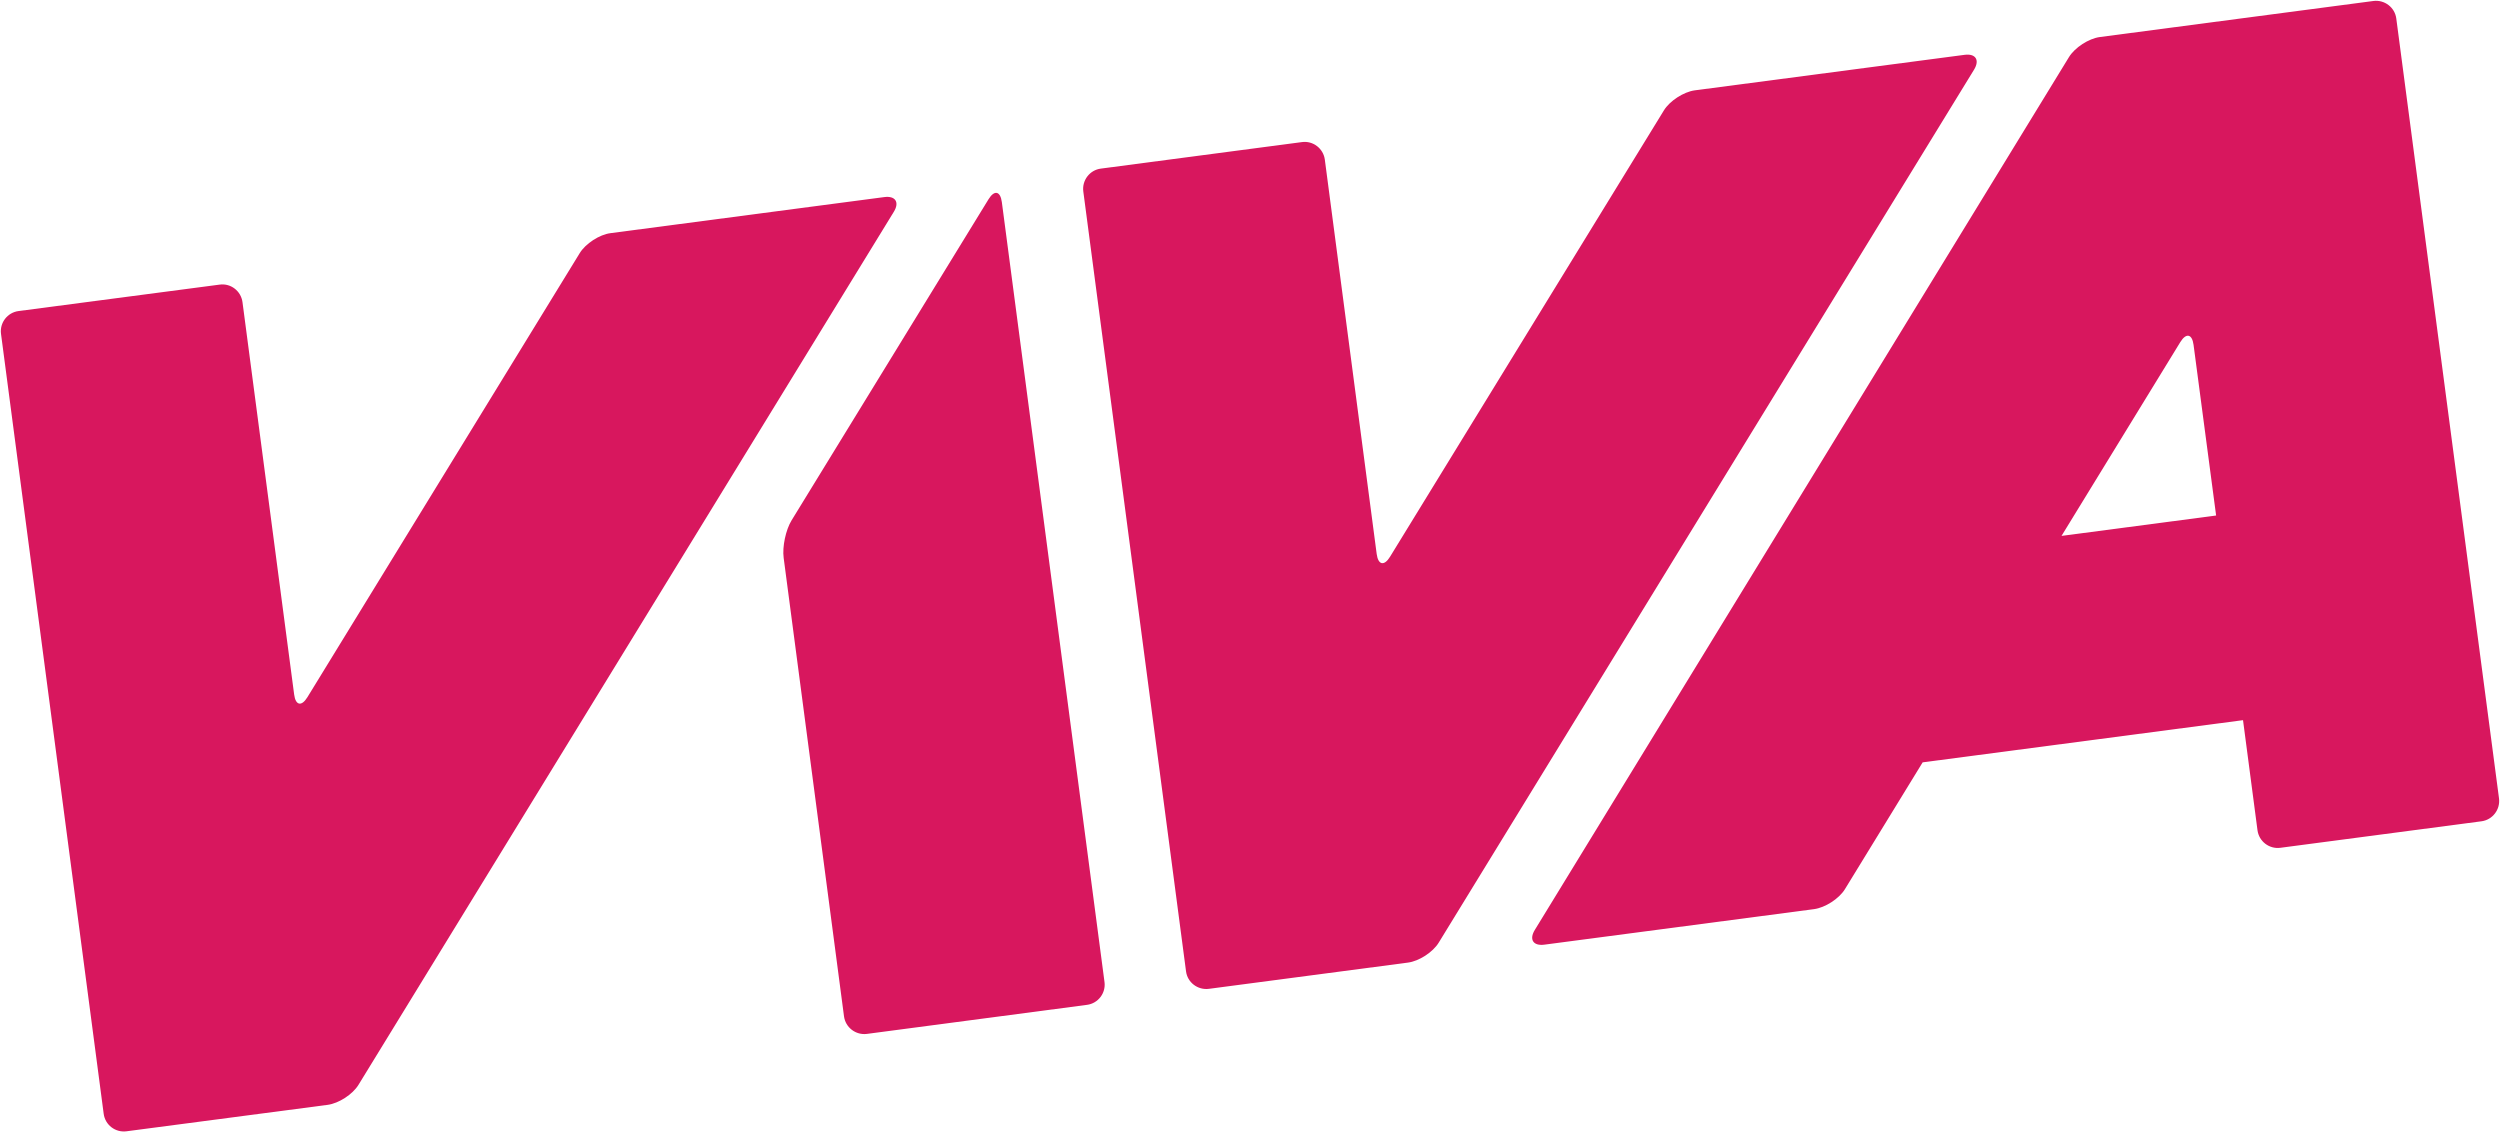
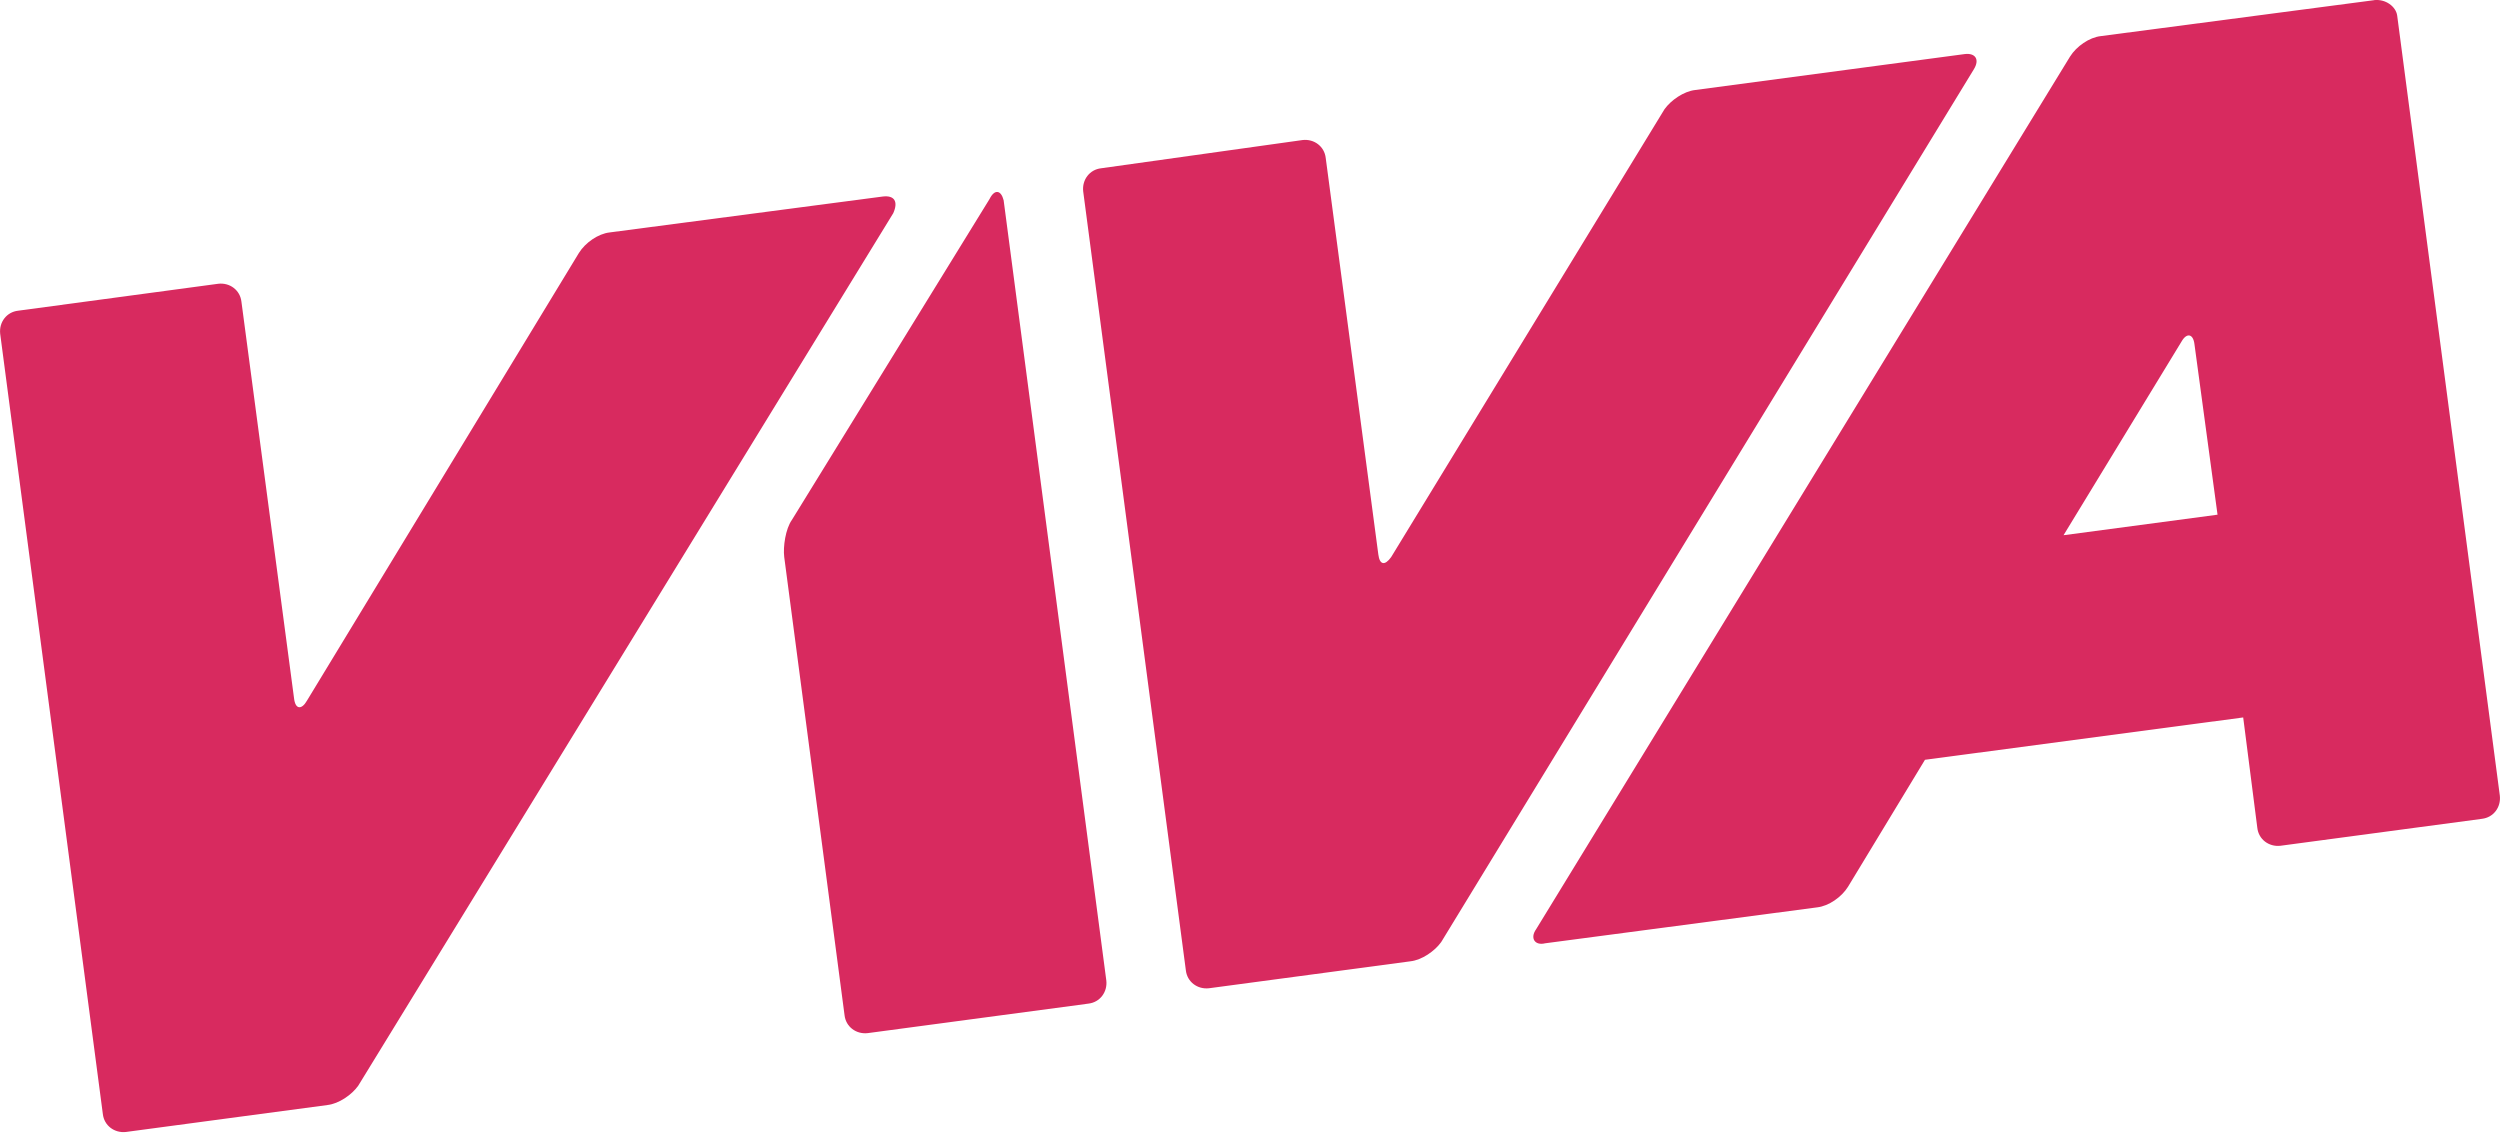
- <svg xmlns="http://www.w3.org/2000/svg" version="1.1" width="600.4" height="271.935" id="svg9180">
-   <defs id="defs9182">
-     <clipPath id="clipPath11063">
-       <path d="m 499.278,171.603 37.136,0 0,16.806 -37.136,0 0,-16.806 z" id="path11065" />
-     </clipPath>
-   </defs>
-   <g transform="translate(-101.9428,-388.1477)" id="layer1">
-     <g transform="matrix(16.15715,0,0,-16.15715,-7964.769,3432.499)" id="g11059">
-       <g clip-path="url(#clipPath11063)" id="g11061">
-         <g transform="translate(513.9591,185.4593)" id="g11067">
-           <path d="m 0,0 -2.927,-4.772 c -0.087,-0.142 -0.14,-0.393 -0.118,-0.558 l 0.897,-6.815 c 0.022,-0.165 0.174,-0.282 0.34,-0.261 l 3.272,0.432 c 0.164,0.021 0.282,0.174 0.26,0.339 L 0.198,-0.042 C 0.176,0.123 0.087,0.142 0,0" id="path11069" style="fill:#d8175e;fill-opacity:1;fill-rule:nonzero;stroke:none" />
-         </g>
-         <g transform="translate(512.4099,185.4918)" id="g11071">
-           <path d="M 0,0 -4.069,-0.536 C -4.234,-0.557 -4.44,-0.691 -4.527,-0.833 l -4.048,-6.601 c -0.087,-0.142 -0.176,-0.123 -0.197,0.041 l -0.768,5.832 c -0.022,0.165 -0.174,0.283 -0.339,0.26 l -2.99,-0.393 c -0.165,-0.022 -0.282,-0.174 -0.26,-0.34 l 1.526,-11.592 c 0.022,-0.166 0.174,-0.282 0.339,-0.26 l 2.99,0.393 c 0.165,0.022 0.371,0.155 0.458,0.297 L 0.142,-0.218 C 0.229,-0.077 0.165,0.022 0,0" id="path11073" style="fill:#d8175e;fill-opacity:1;fill-rule:nonzero;stroke:none" />
-         </g>
-         <g transform="translate(528.4669,187.6062)" id="g11075">
-           <path d="m 0,0 -4.012,-0.528 c -0.164,-0.023 -0.37,-0.156 -0.457,-0.298 L -8.54,-7.461 c -0.087,-0.142 -0.176,-0.122 -0.198,0.041 l -0.771,5.863 c -0.022,0.165 -0.175,0.283 -0.34,0.26 l -2.989,-0.394 c -0.165,-0.021 -0.282,-0.174 -0.261,-0.339 l 1.527,-11.593 c 0.021,-0.165 0.174,-0.281 0.339,-0.26 l 2.959,0.39 c 0.165,0.021 0.371,0.154 0.458,0.297 L 0.142,-0.219 C 0.228,-0.077 0.165,0.022 0,0" id="path11077" style="fill:#d8175e;fill-opacity:1;fill-rule:nonzero;stroke:none" />
-         </g>
-         <g transform="translate(529.9081,180.4557)" id="g11079">
-           <path d="M 0,0 1.766,2.881 C 1.853,3.022 1.942,3.003 1.963,2.838 L 2.298,0.303 0,0 z M 4.637,7.951 0.569,7.415 C 0.405,7.393 0.198,7.259 0.111,7.117 L -7.829,-5.857 C -7.916,-6 -7.852,-6.097 -7.688,-6.076 l 4.009,0.528 c 0.166,0.022 0.372,0.155 0.459,0.296 l 1.156,1.886 4.762,0.627 0.215,-1.636 c 0.022,-0.166 0.175,-0.283 0.34,-0.261 l 2.99,0.394 c 0.164,0.022 0.281,0.174 0.26,0.34 L 4.976,7.691 C 4.955,7.855 4.802,7.972 4.637,7.951" id="path11081" style="fill:#d8175e;fill-opacity:1;fill-rule:nonzero;stroke:none" />
-         </g>
-       </g>
-     </g>
+ <svg xmlns="http://www.w3.org/2000/svg" xml:space="preserve" height="271.7" viewBox="0 0 600 271.7" width="600" version="1.1">
+   <g stroke-width="2.31" fill="#d82a5f" transform="matrix(1.3333 0 0 -1.3333 336.98 147.64)">
+     <path d="m-74.622 74.901-35.568-57.745c-1.155-1.617-1.617-4.851-1.386-6.698l10.856-82.46c0.231-2.079 2.079-3.465 4.158-3.234l39.729 5.312c2.079 0.231 3.465 2.079 3.234 4.158l-18.482 140.44c-0.462 1.848-1.617 2.079-2.541 0.231" />
+     <path d="m-93.793 75.363-49.199-6.468c-2.079-0.231-4.389-1.848-5.543-3.696l-48.968-80.612c-0.924-1.617-2.079-1.617-2.31 0.462l-9.47 71.373c-0.231 2.079-2.079 3.465-4.158 3.234l-36.033-4.851c-2.079-0.231-3.465-2.079-3.234-4.158l18.478-140.44c0.231-2.079 2.079-3.465 4.158-3.234l36.264 4.851c2.079 0.231 4.389 1.848 5.543 3.465l96.314 157.07c0.924 2.079 0.231 3.234-1.848 3.003" />
+     <path d="m100.92 101-48.503-6.466c-2.079-0.231-4.389-1.848-5.543-3.465l-49.199-80.612c-1.155-1.617-2.079-1.386-2.31 0.462l-9.47 71.373c-0.231 2.079-2.079 3.465-4.158 3.234l-36.264-5.082c-2.079-0.231-3.465-2.079-3.234-4.158l18.478-140.21c0.231-2.079 2.079-3.465 4.158-3.234l36.264 4.851c2.079 0.231 4.389 1.848 5.543 3.465l95.858 157.07c1.155 1.848 0.231 3.003-1.617 2.772" />
+     <path d="m174.61 110.7-49.199-6.467c-2.079-0.231-4.389-1.848-5.543-3.696l-96.094-157.06c-1.155-1.617-0.231-3.003 1.617-2.541l48.968 6.468c2.079 0.231 4.389 1.848 5.543 3.696l13.859 22.867 57.283 7.622 2.541-19.864c0.231-2.079 2.079-3.465 4.158-3.234l36.264 4.851c2.079 0.231 3.465 2.079 3.234 4.158l-18.48 140.44c-0.231 1.617-2.079 3.003-4.158 2.772m-55.897-96.319 21.25 34.878c0.924 1.617 2.079 1.386 2.31-0.462l4.158-30.72z" />
  </g>
</svg>
